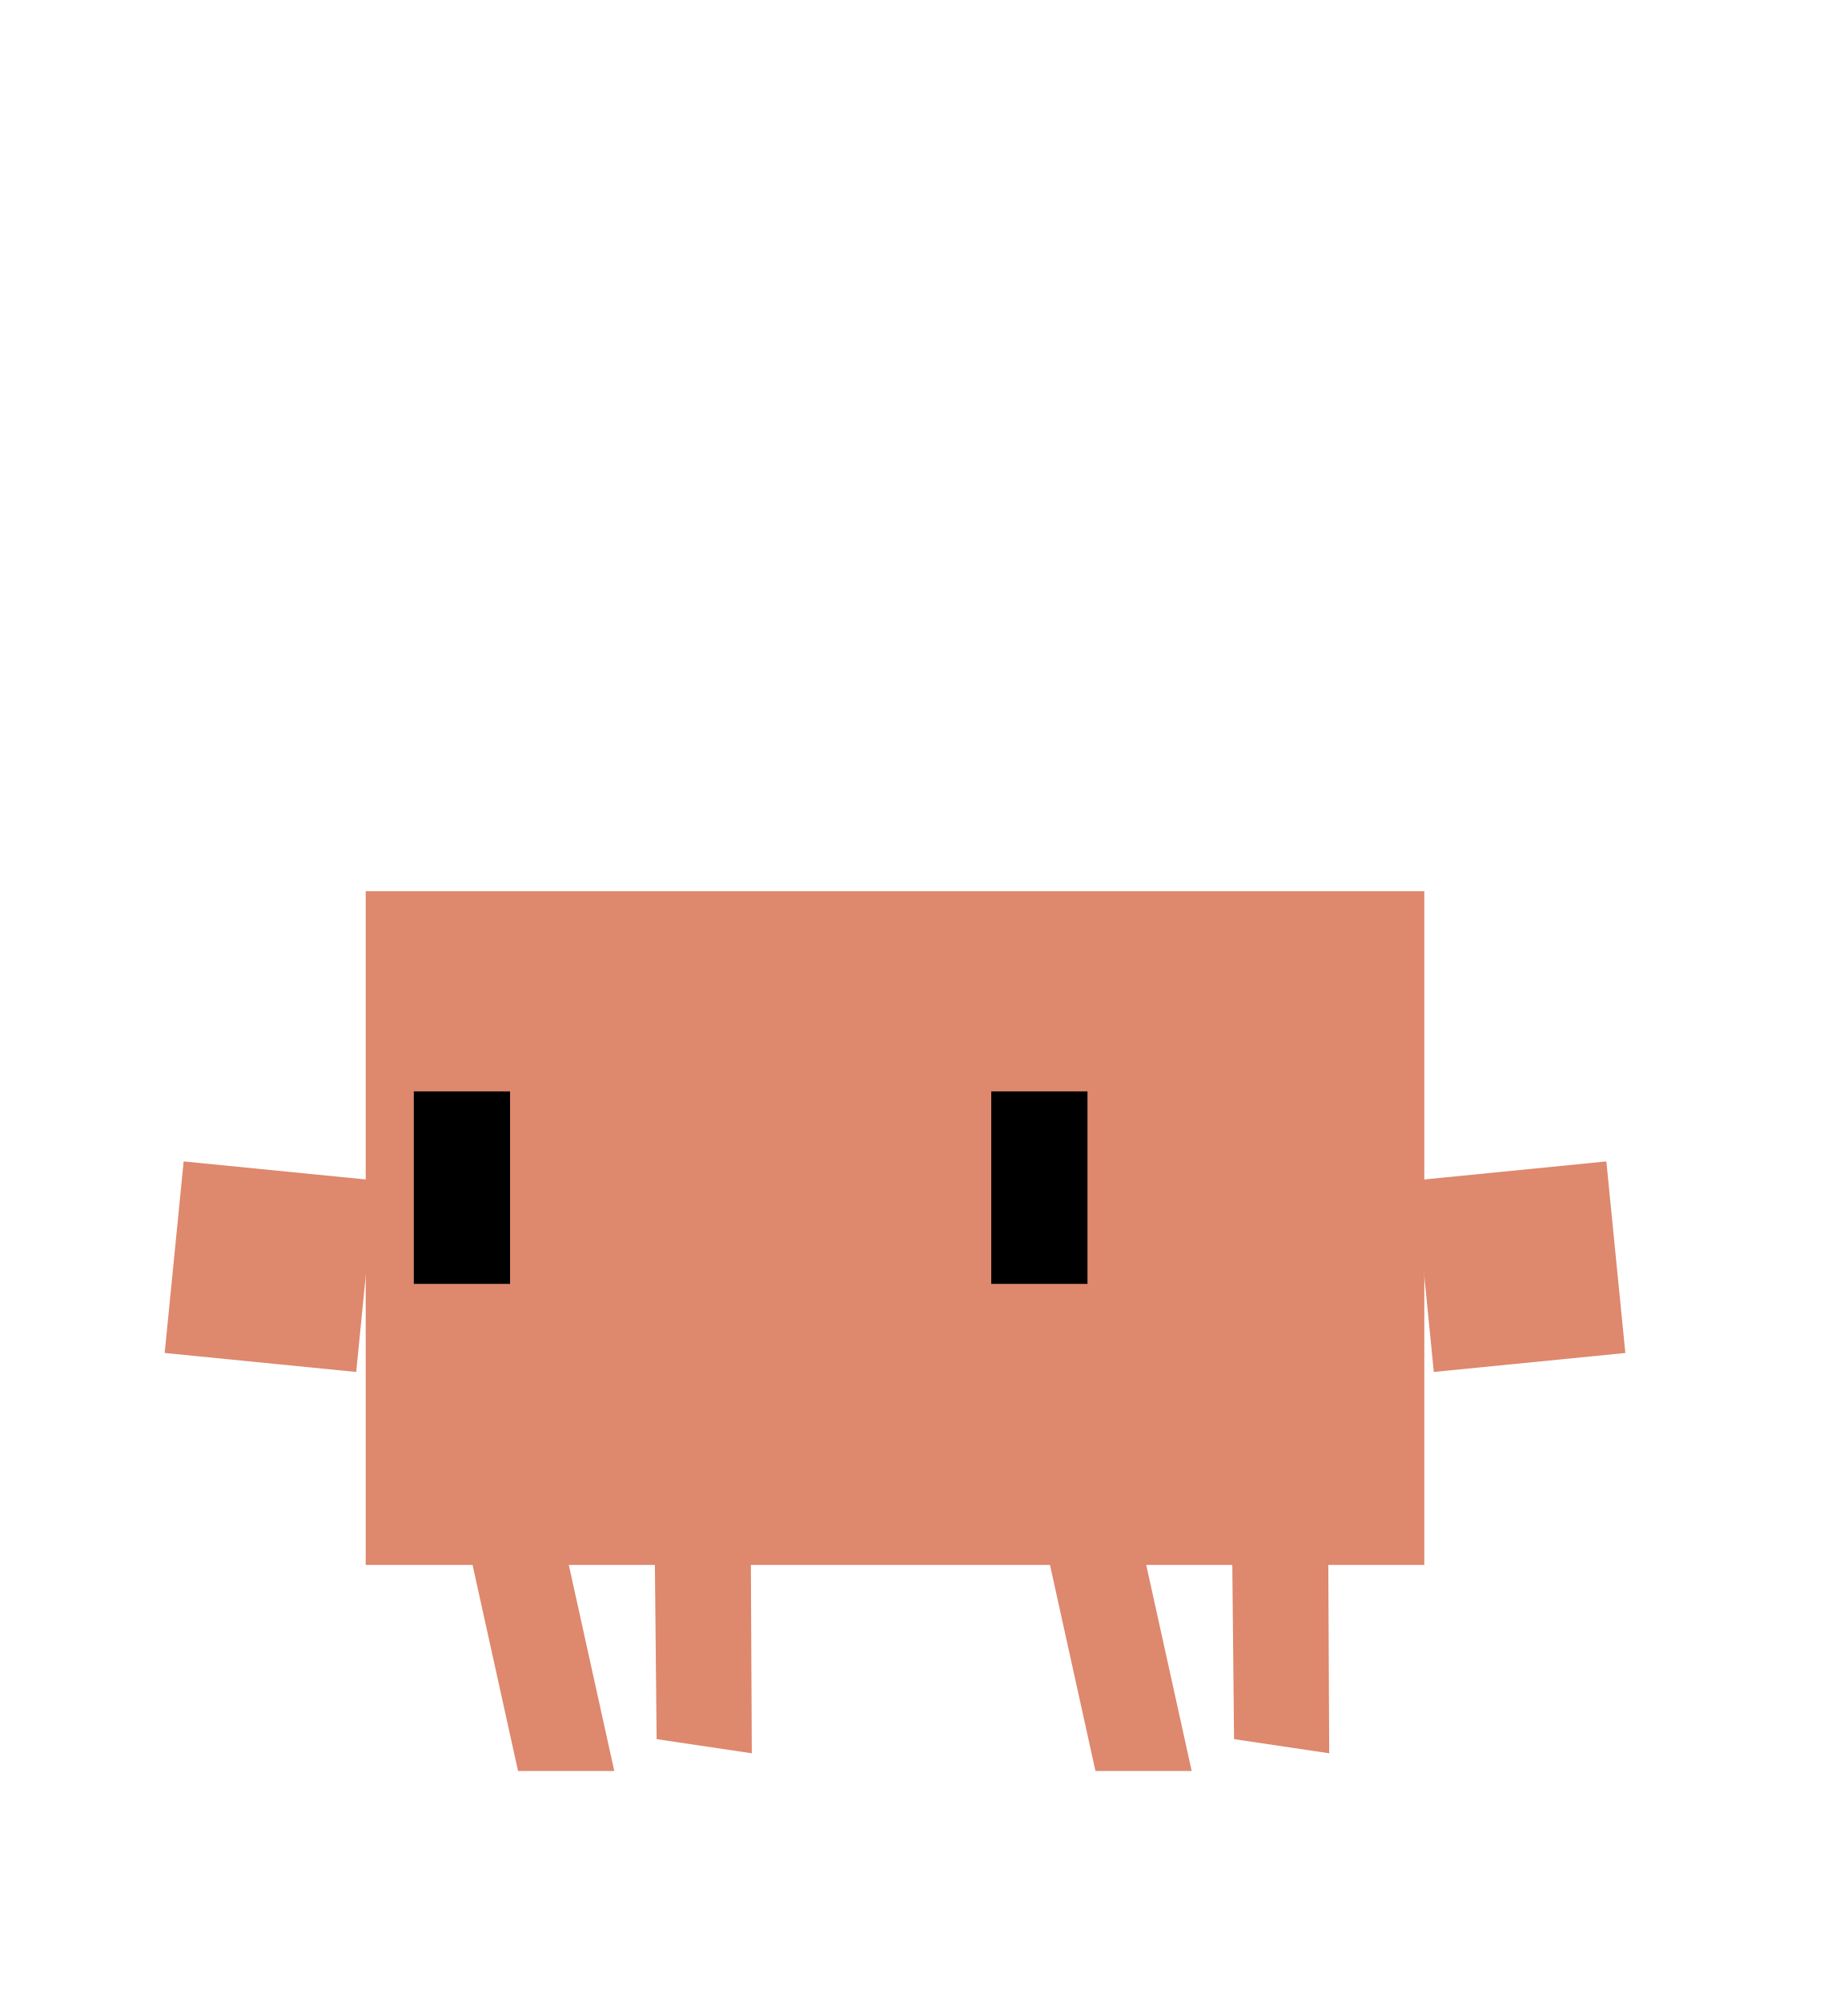
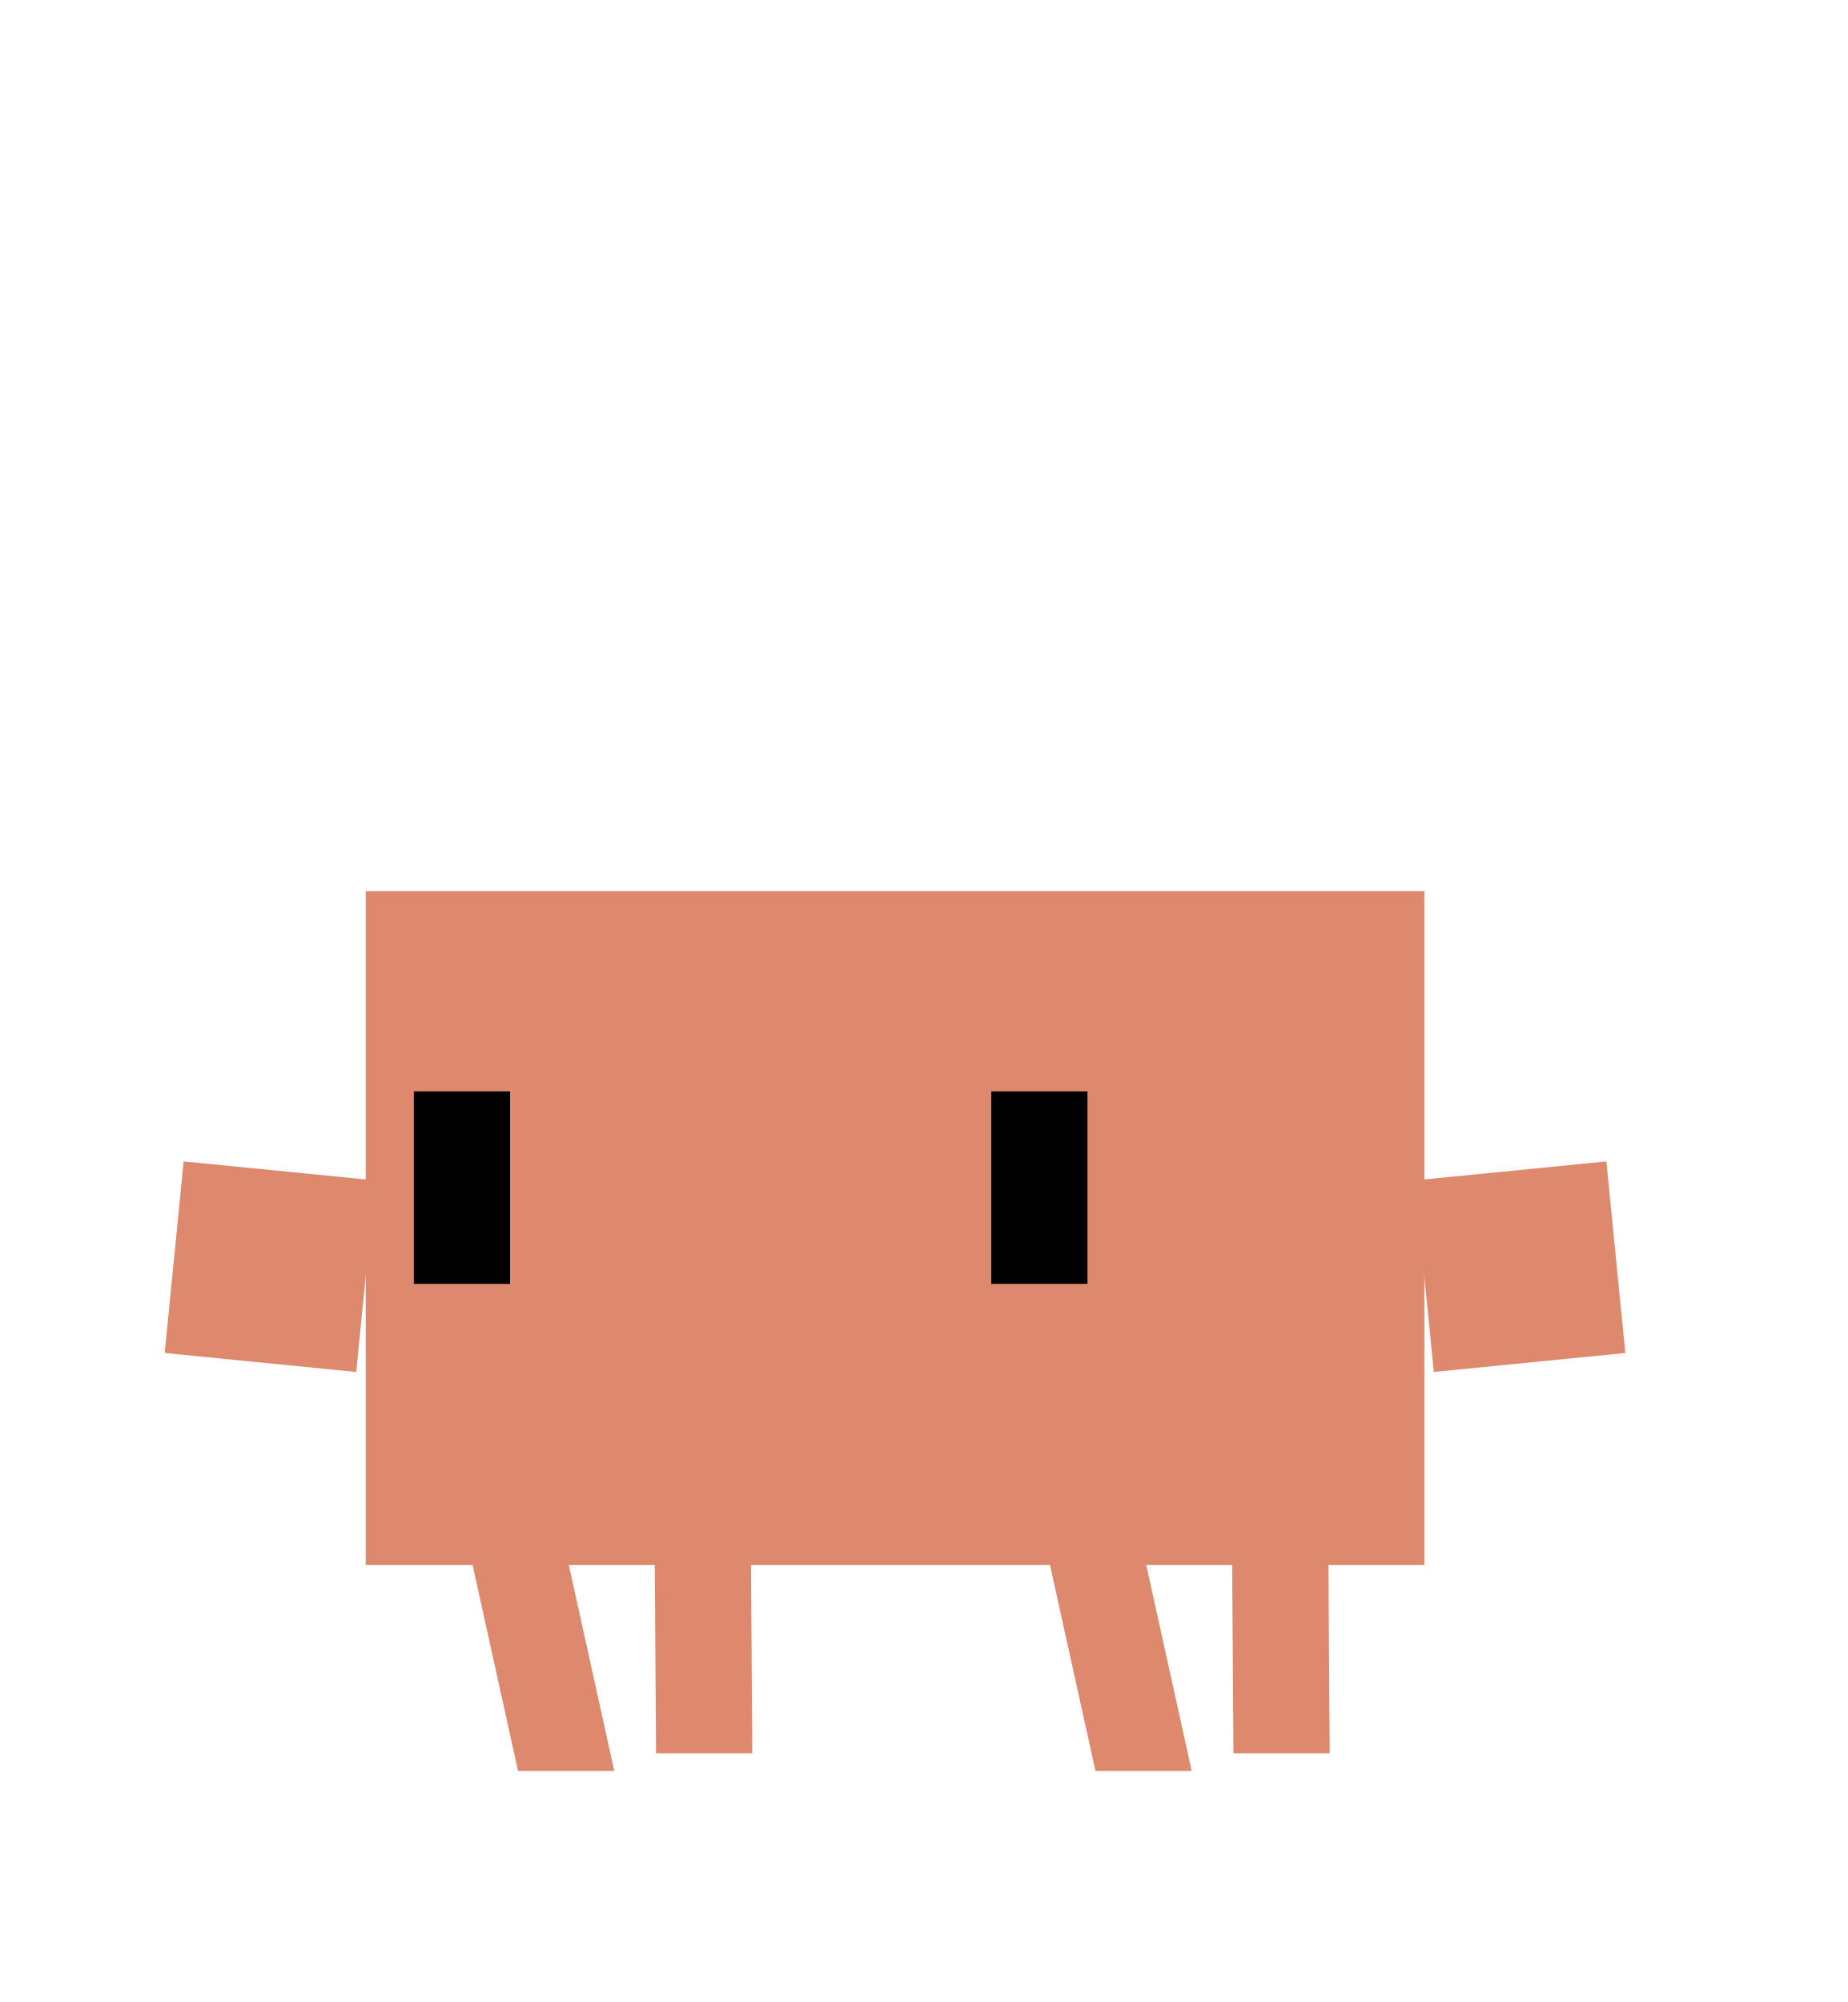
<svg xmlns="http://www.w3.org/2000/svg" width="192" height="208" viewBox="0 0 192 208">
  <g transform="translate(192 0) scale(-1 1)">
    <g transform="translate(21 34) scale(10)">
-       <path d="M3.3,12.359 h1 L4.277,14.669 L3.288,14.816 Z" fill="#DE886D" />
+       <path d="M3.3,12.359 h1 L4.283,14.816 h-1 Z" fill="#DE886D" />
      <path d="M5.3,12.359 h1 L5.717,15 h-1 Z" fill="#DE886D" />
-       <path d="M9.3,12.359 h1 L10.277,14.669 L9.288,14.816 Z" fill="#DE886D" />
+       <path d="M9.3,12.359 h1 L10.283,14.816 h-1 Z" fill="#DE886D" />
      <path d="M11.3,12.359 h1 L11.717,15 h-1 Z" fill="#DE886D" />
      <g transform="translate(0.3 0)">
        <rect x="2" y="5.859" width="11" height="7" fill="#DE886D" />
        <g id="left-shoulder" transform="rotate(5.657 2 9.859)">
          <rect id="left-hand" x="0" y="8.859" width="2" height="2" fill="#DE886D" />
        </g>
        <g id="right-shoulder" transform="rotate(-5.657 13 9.859)">
          <rect id="right-hand" x="13" y="8.859" width="2" height="2" fill="#DE886D" />
        </g>
        <rect x="5.5" y="7.939" width="1" height="2" fill="#000000" />
        <rect x="11.5" y="7.939" width="1" height="2" fill="#000000" />
      </g>
    </g>
  </g>
</svg>
